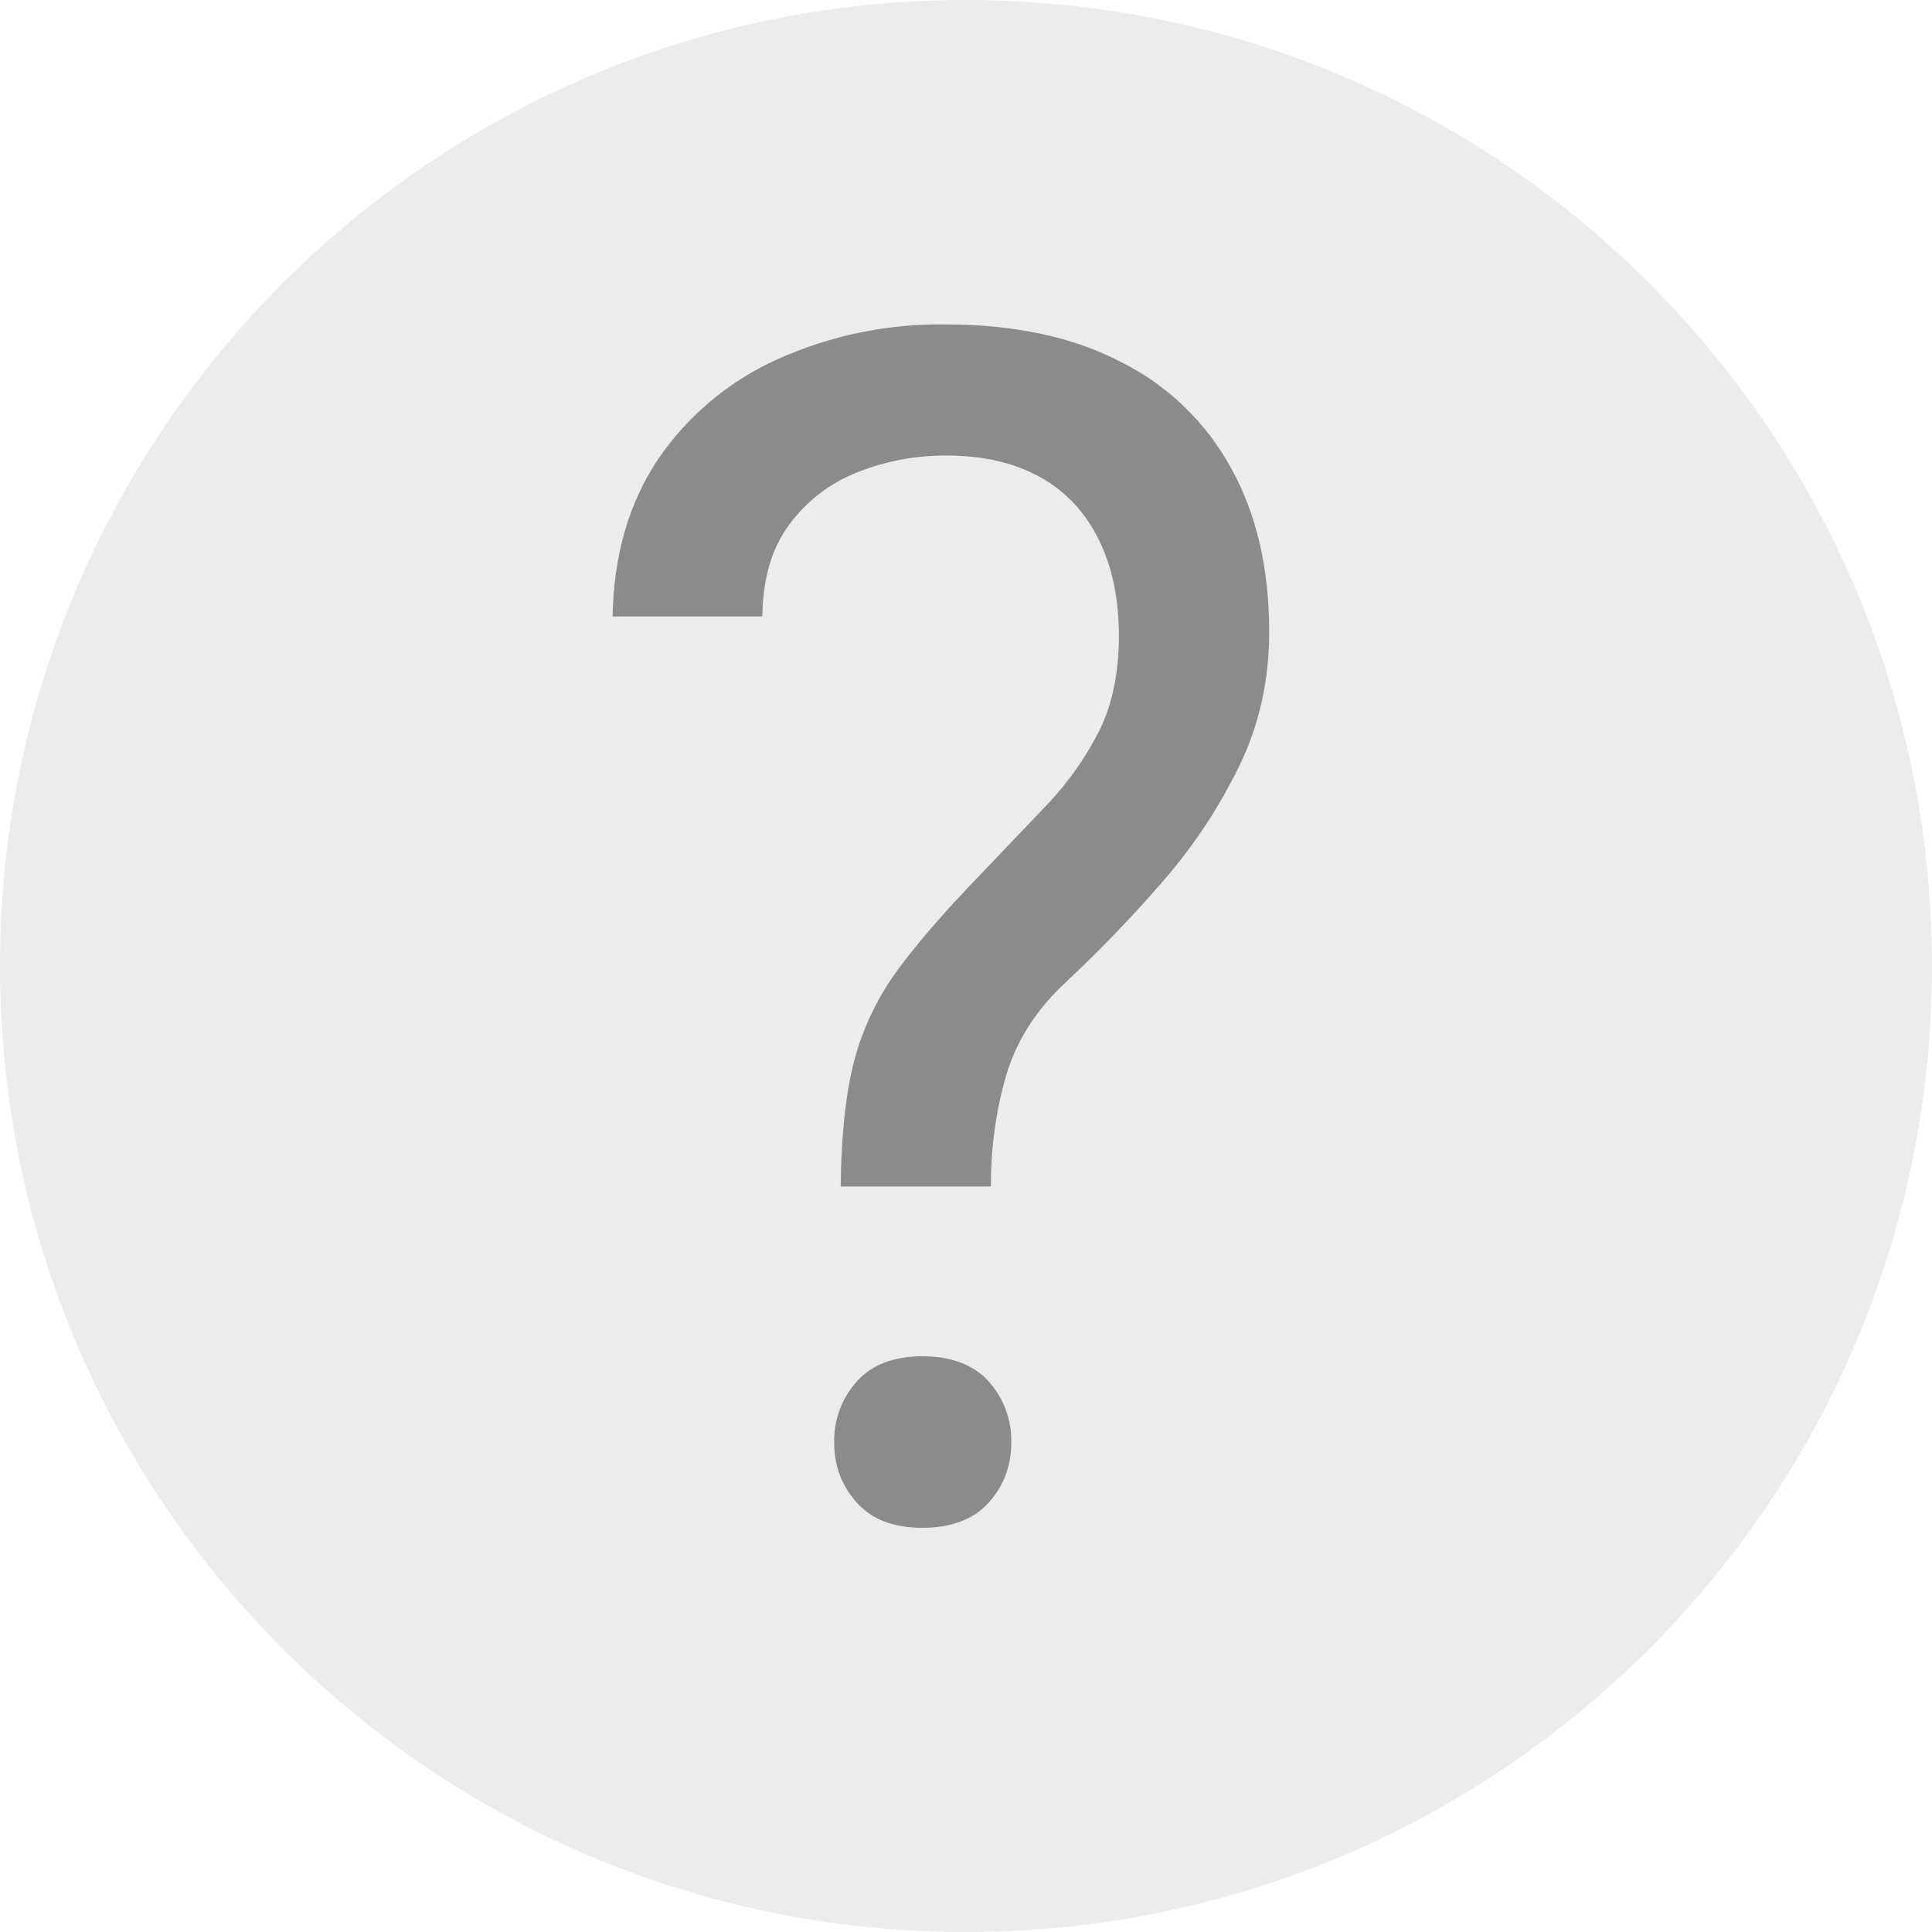
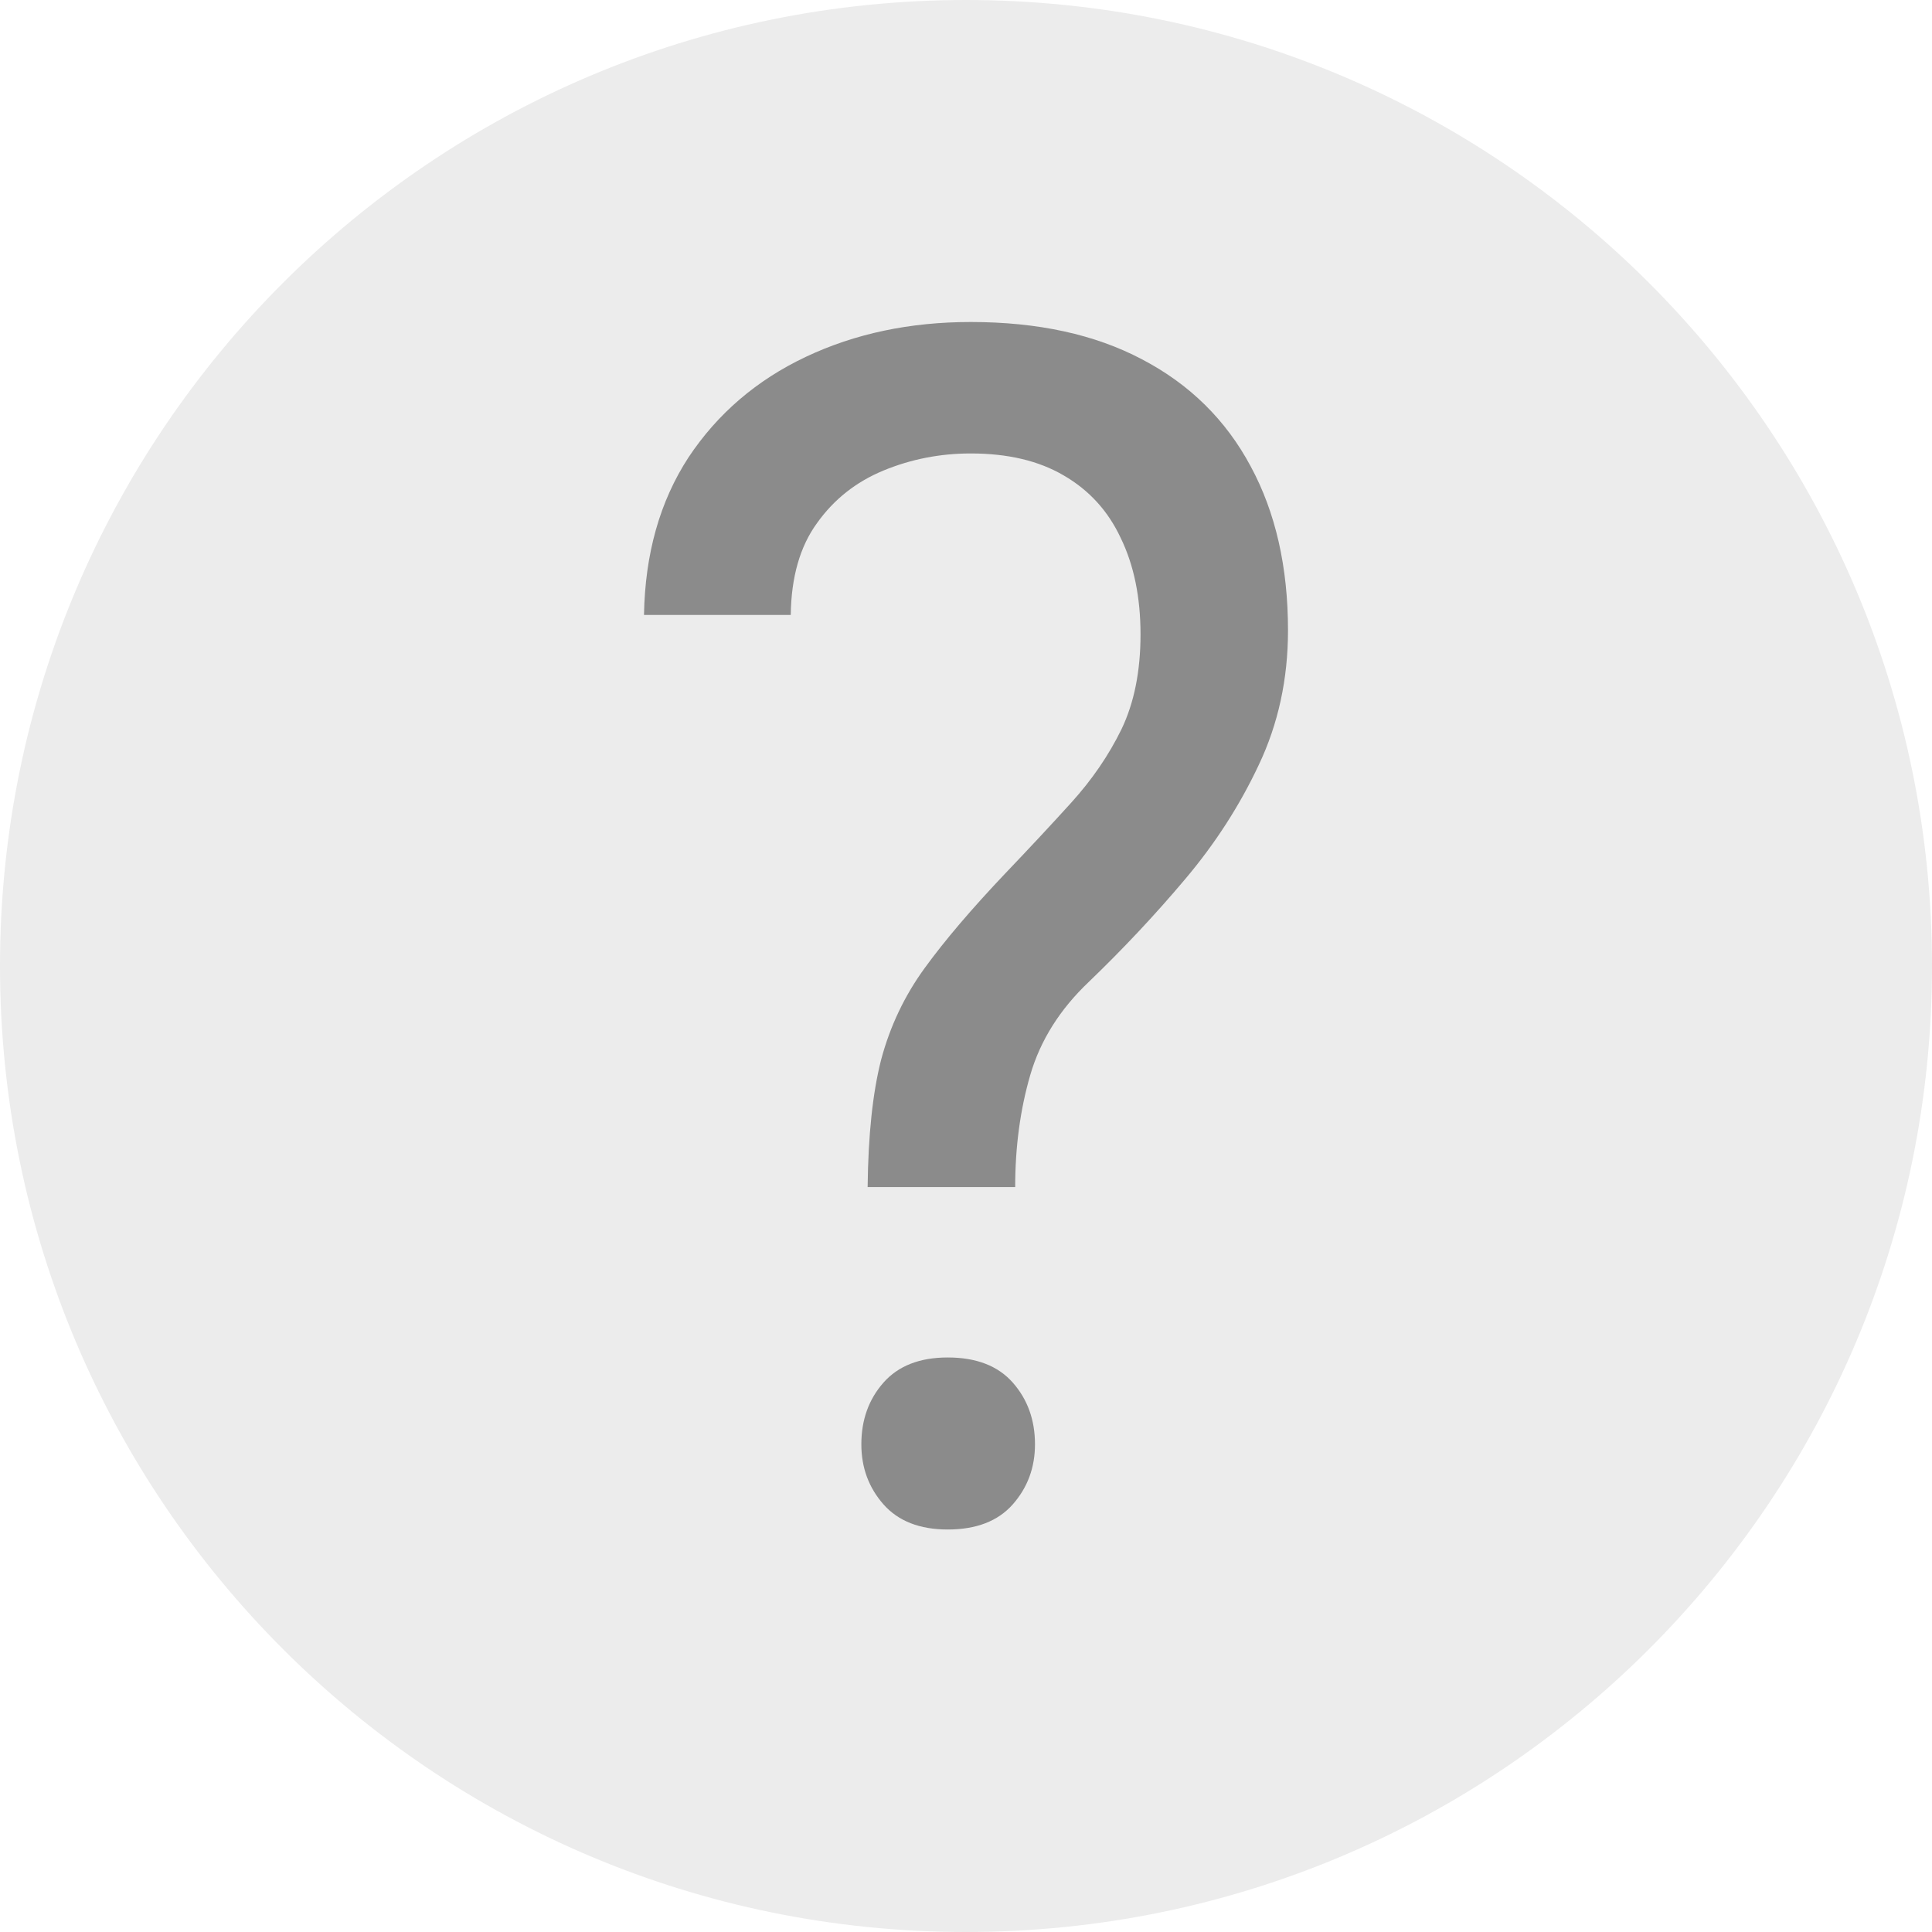
- <svg xmlns="http://www.w3.org/2000/svg" width="14" height="14" fill="none">
-   <circle cx="7" cy="7" r="7" fill="#ececec" />
-   <path d="M7.182 8.598h-1.09c.004-.375.037-.682.1-.92a1.97 1.97 0 0 1 .322-.662c.148-.199.346-.426.592-.68l.492-.516a2.26 2.26 0 0 0 .369-.527c.094-.191.141-.42.141-.686s-.049-.502-.146-.697-.234-.346-.422-.451-.412-.158-.686-.158c-.227 0-.441.041-.645.123a1.11 1.11 0 0 0-.492.381c-.125.168-.189.389-.193.662H4.439c.008-.441.117-.82.328-1.137a2.08 2.08 0 0 1 .867-.727 2.87 2.87 0 0 1 1.219-.252c.496 0 .918.09 1.266.27a1.85 1.85 0 0 1 .803.773c.184.332.275.727.275 1.184 0 .352-.072.676-.217.973s-.322.568-.545.826a9.72 9.72 0 0 1-.709.738c-.215.199-.359.424-.434.674a2.83 2.83 0 0 0-.111.809zm-1.137 1.857a.64.64 0 0 1 .164-.445c.109-.121.268-.182.475-.182s.371.061.48.182a.64.64 0 0 1 .164.445c0 .168-.055.313-.164.434s-.27.182-.48.182-.365-.06-.475-.182-.164-.266-.164-.434z" fill="#8b8b8b" />
+ <svg xmlns="http://www.w3.org/2000/svg" width="24" height="24" viewBox="0 0 24 24" fill="none">
+   <g id="SolidQuestionMarkCircle">
+     <circle id="Ellipse 17" cx="12" cy="12" r="12" fill="#ECECEC" />
+     <path id="?" d="M12.611 14.746H10.778C10.785 14.101 10.841 13.573 10.946 13.163C11.057 12.747 11.238 12.367 11.488 12.024C11.737 11.681 12.069 11.292 12.483 10.855C12.785 10.539 13.061 10.243 13.31 9.968C13.566 9.685 13.773 9.383 13.931 9.06C14.089 8.731 14.168 8.338 14.168 7.881C14.168 7.417 14.085 7.017 13.921 6.681C13.764 6.345 13.527 6.087 13.212 5.905C12.903 5.724 12.519 5.633 12.059 5.633C11.678 5.633 11.317 5.704 10.975 5.845C10.634 5.986 10.358 6.204 10.148 6.5C9.938 6.789 9.829 7.169 9.823 7.639H8C8.013 6.88 8.197 6.228 8.552 5.683C8.913 5.139 9.399 4.722 10.01 4.433C10.621 4.144 11.304 4 12.059 4C12.893 4 13.603 4.155 14.187 4.464C14.778 4.773 15.228 5.216 15.537 5.794C15.846 6.366 16 7.044 16 7.831C16 8.435 15.879 8.993 15.636 9.504C15.399 10.008 15.094 10.482 14.719 10.925C14.345 11.369 13.947 11.792 13.527 12.196C13.166 12.538 12.923 12.925 12.798 13.355C12.673 13.785 12.611 14.249 12.611 14.746ZM10.7 17.942C10.7 17.639 10.791 17.384 10.975 17.175C11.159 16.967 11.425 16.863 11.773 16.863C12.128 16.863 12.397 16.967 12.581 17.175C12.765 17.384 12.857 17.639 12.857 17.942C12.857 18.23 12.765 18.479 12.581 18.688C12.397 18.896 12.128 19 11.773 19C11.425 19 11.159 18.896 10.975 18.688C10.791 18.479 10.7 18.23 10.7 17.942Z" fill="#8B8B8B" />
+   </g>
</svg>
